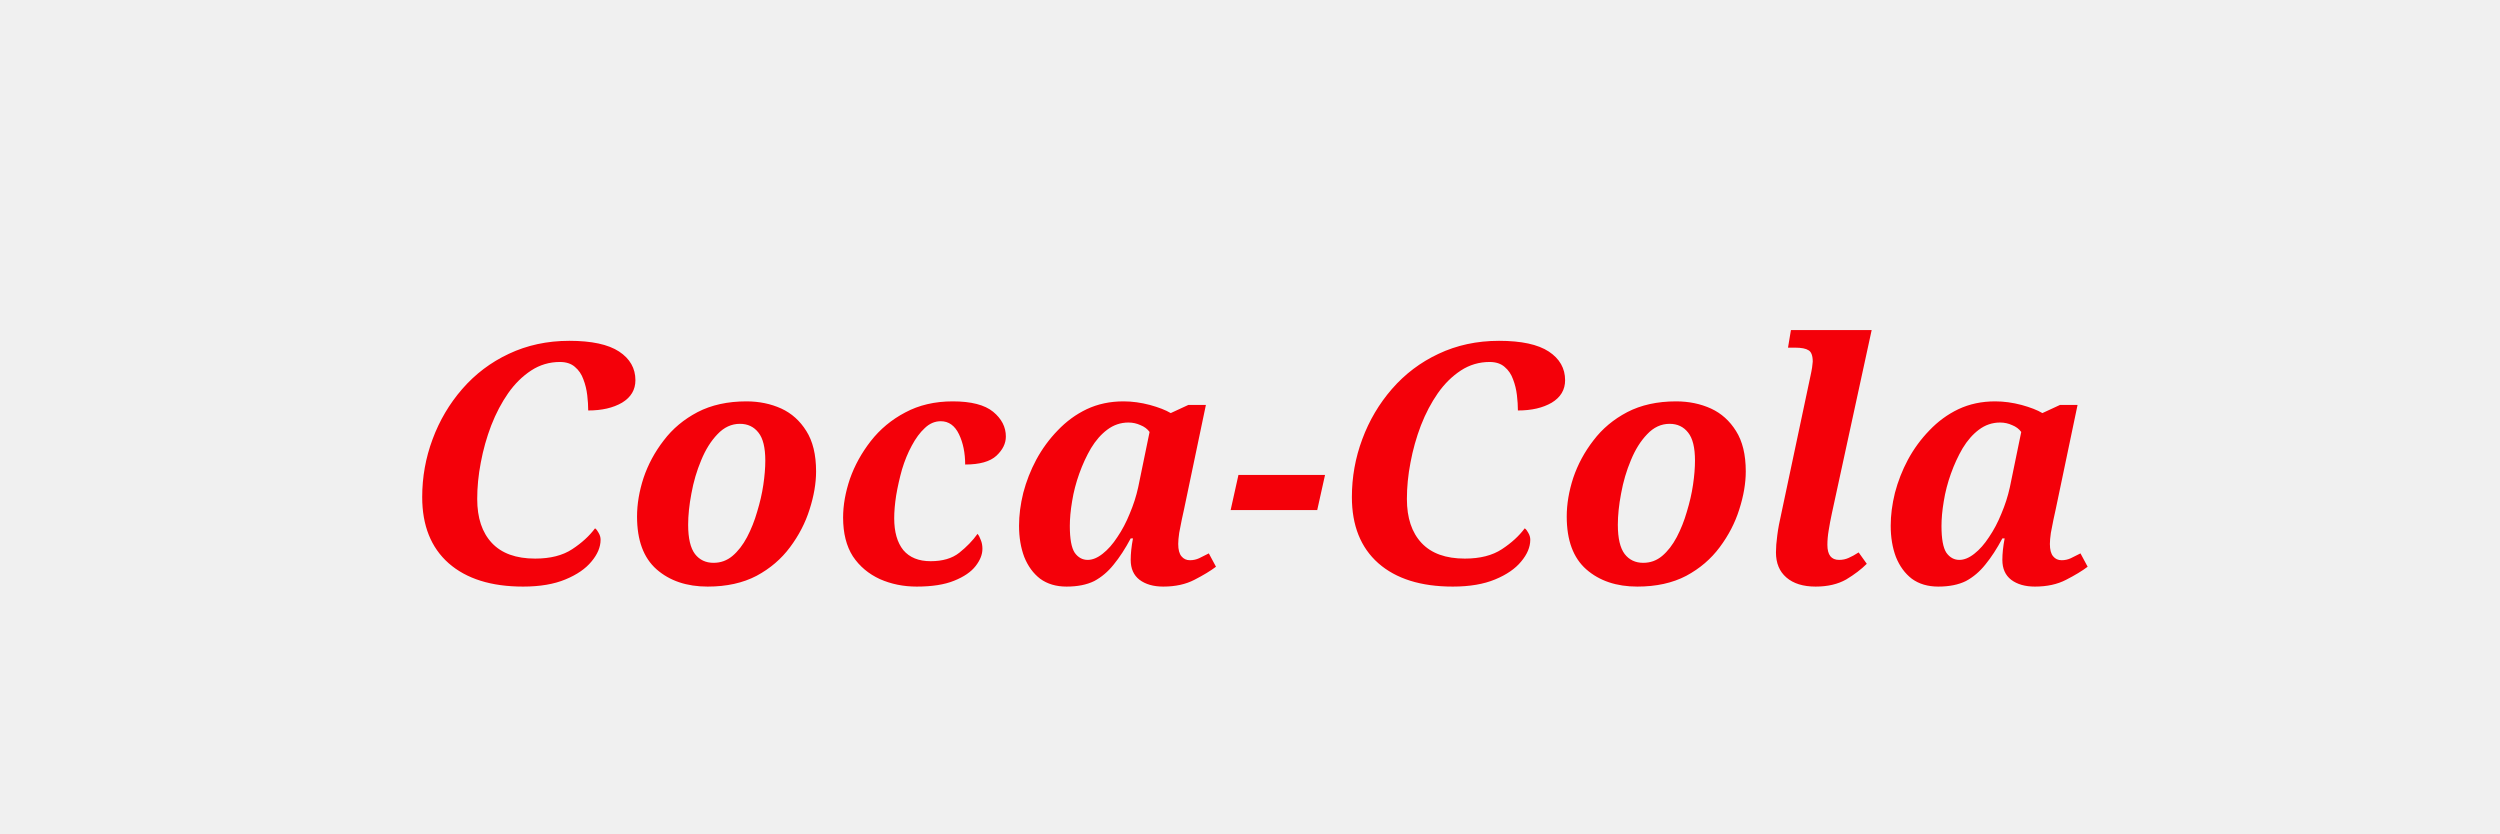
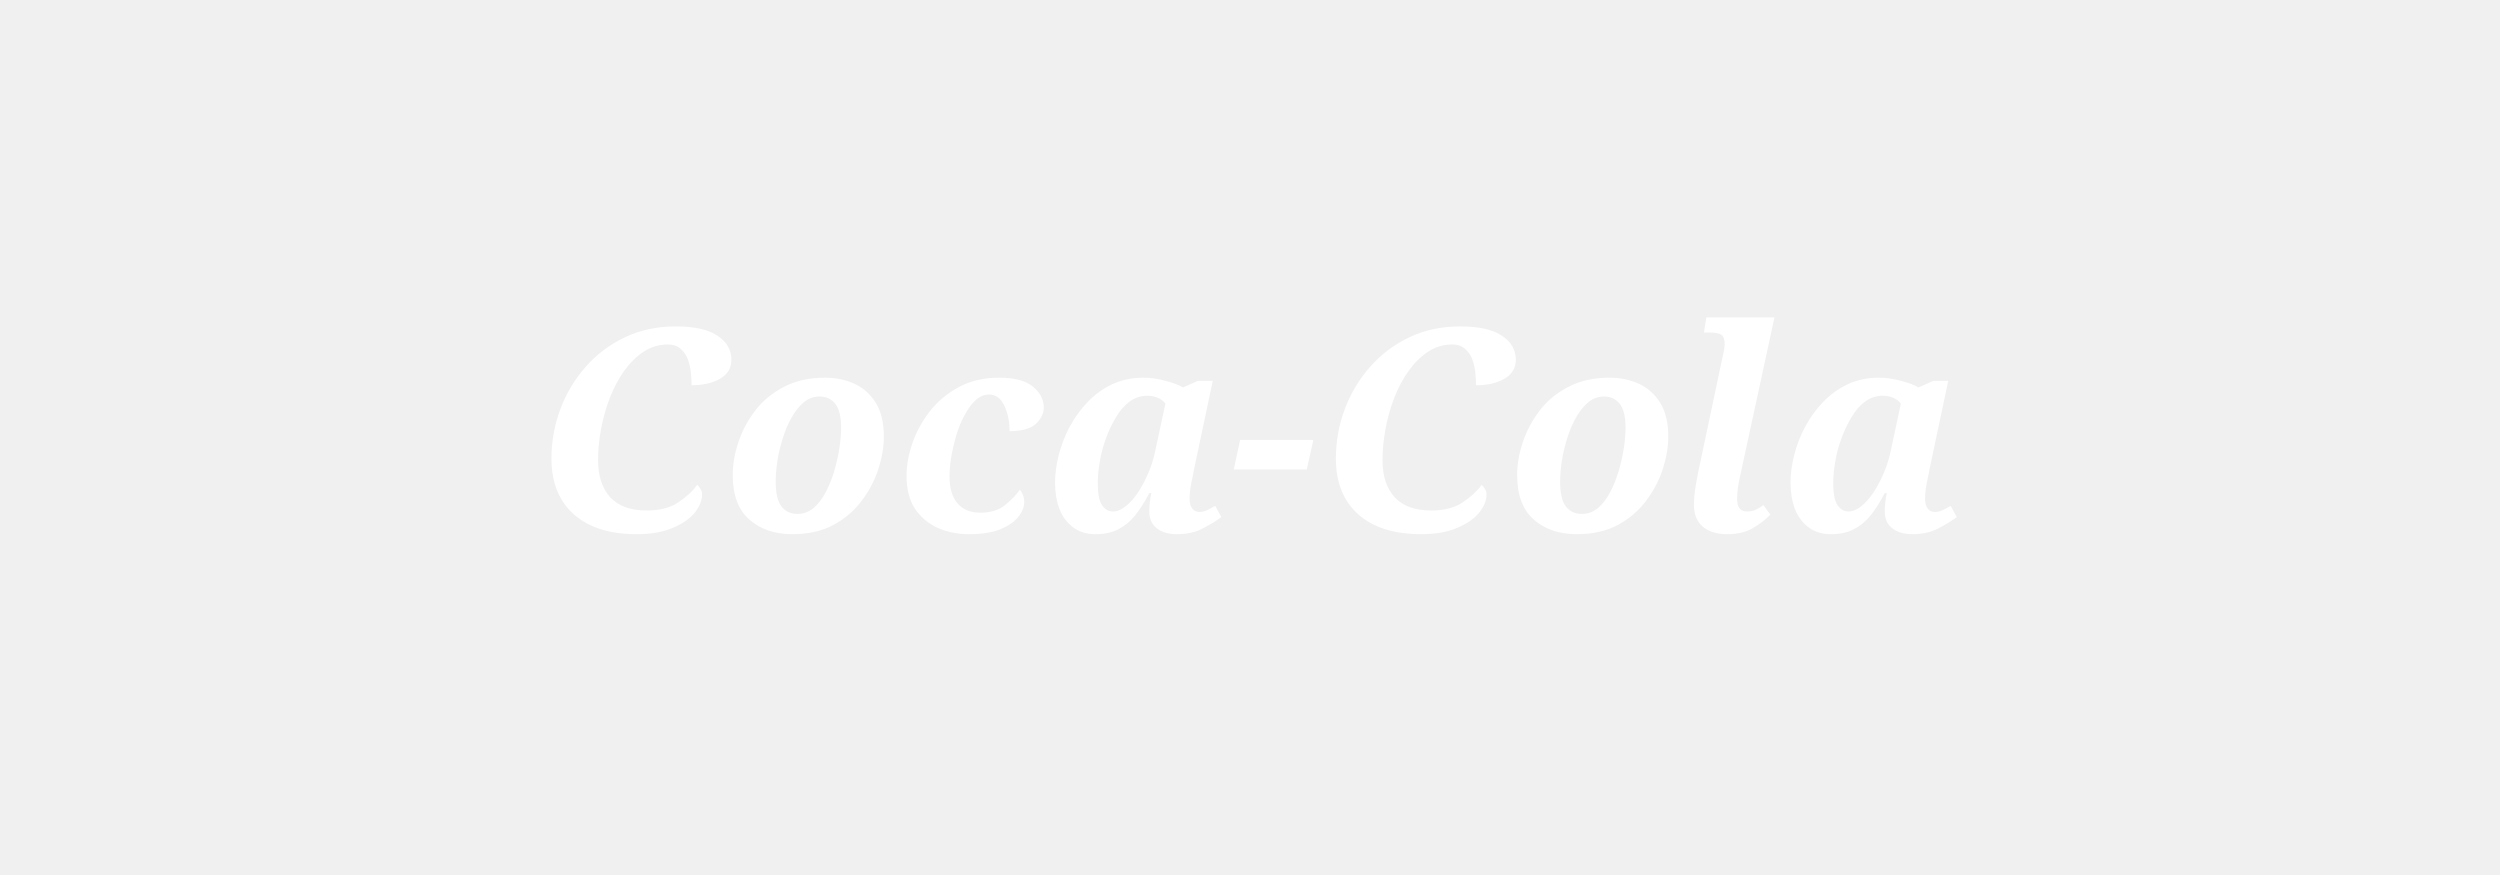
- <svg xmlns="http://www.w3.org/2000/svg" viewBox="0 0 120 40" role="img" aria-label="Coca-Cola">
-   <text x="60" y="28" text-anchor="middle" fill="#f40009" font-family="Georgia,serif" font-size="16" font-weight="700" font-style="italic">Coca-Cola</text>
+ <svg xmlns="http://www.w3.org/2000/svg" viewBox="0 0 160 56" role="img" aria-label="Coca-Cola">
+   <text x="80" y="34" text-anchor="middle" fill="#fff" font-family="Georgia,serif" font-size="18" font-weight="700" font-style="italic">Coca-Cola</text>
</svg>
